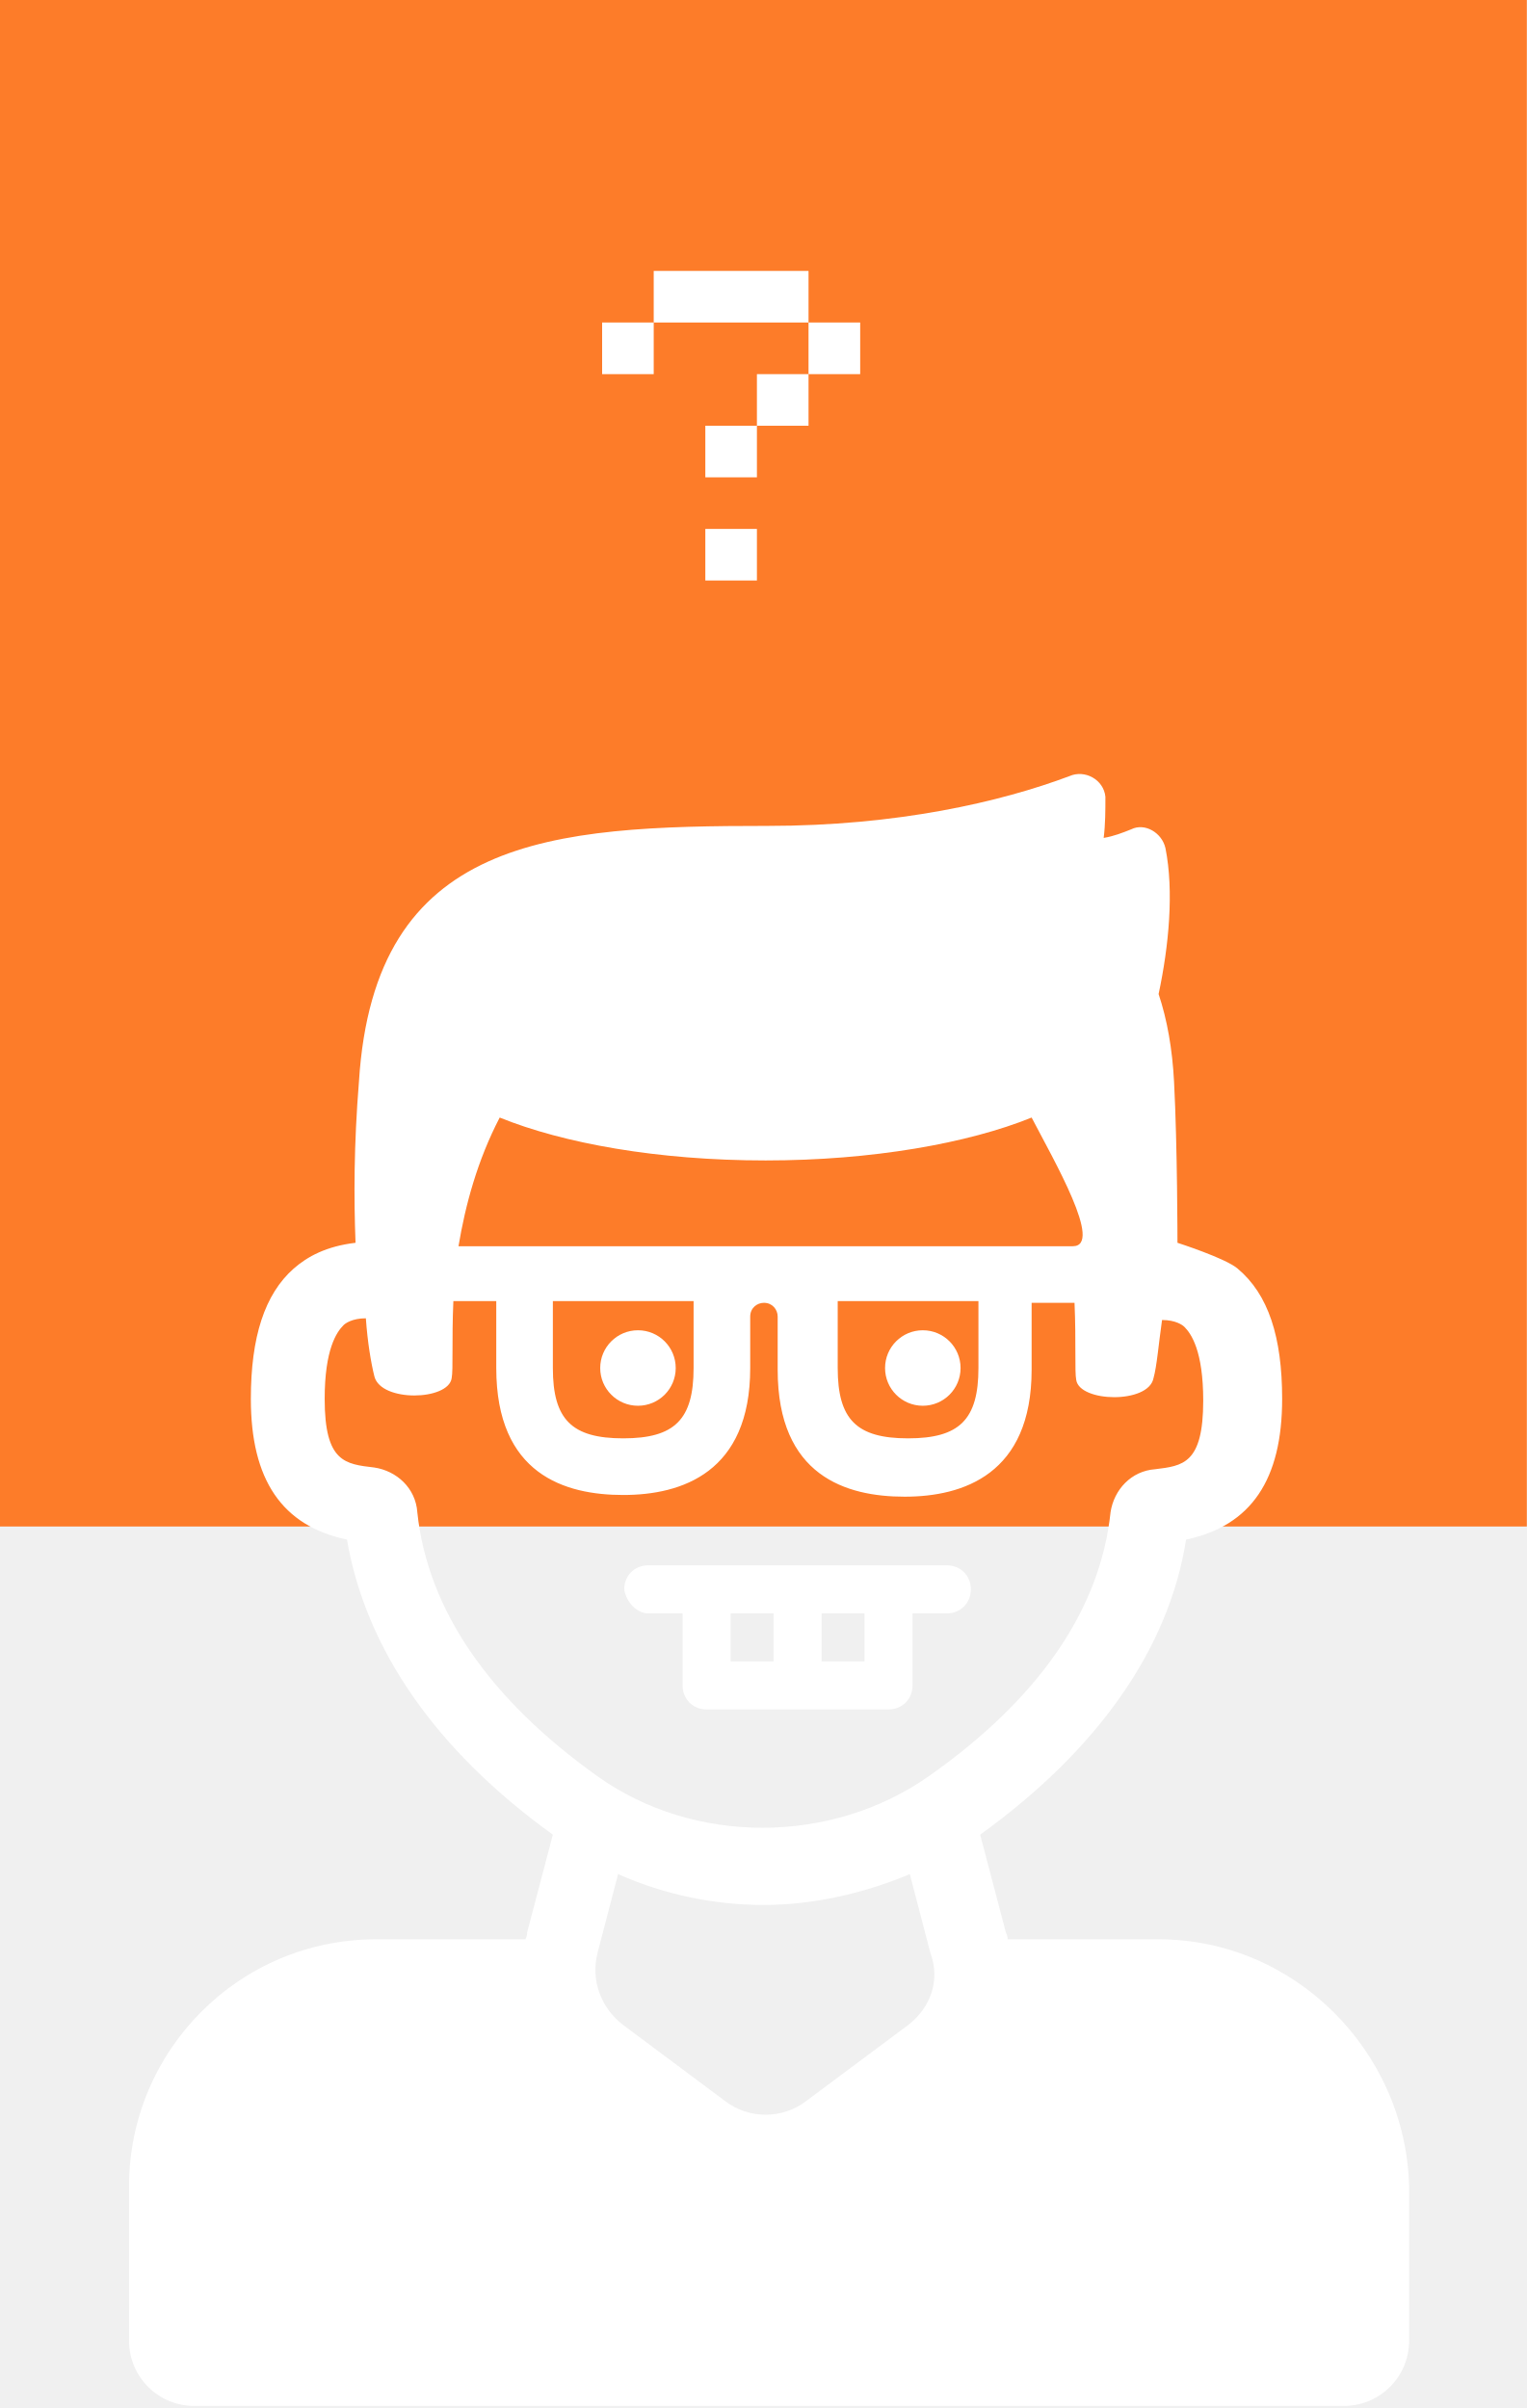
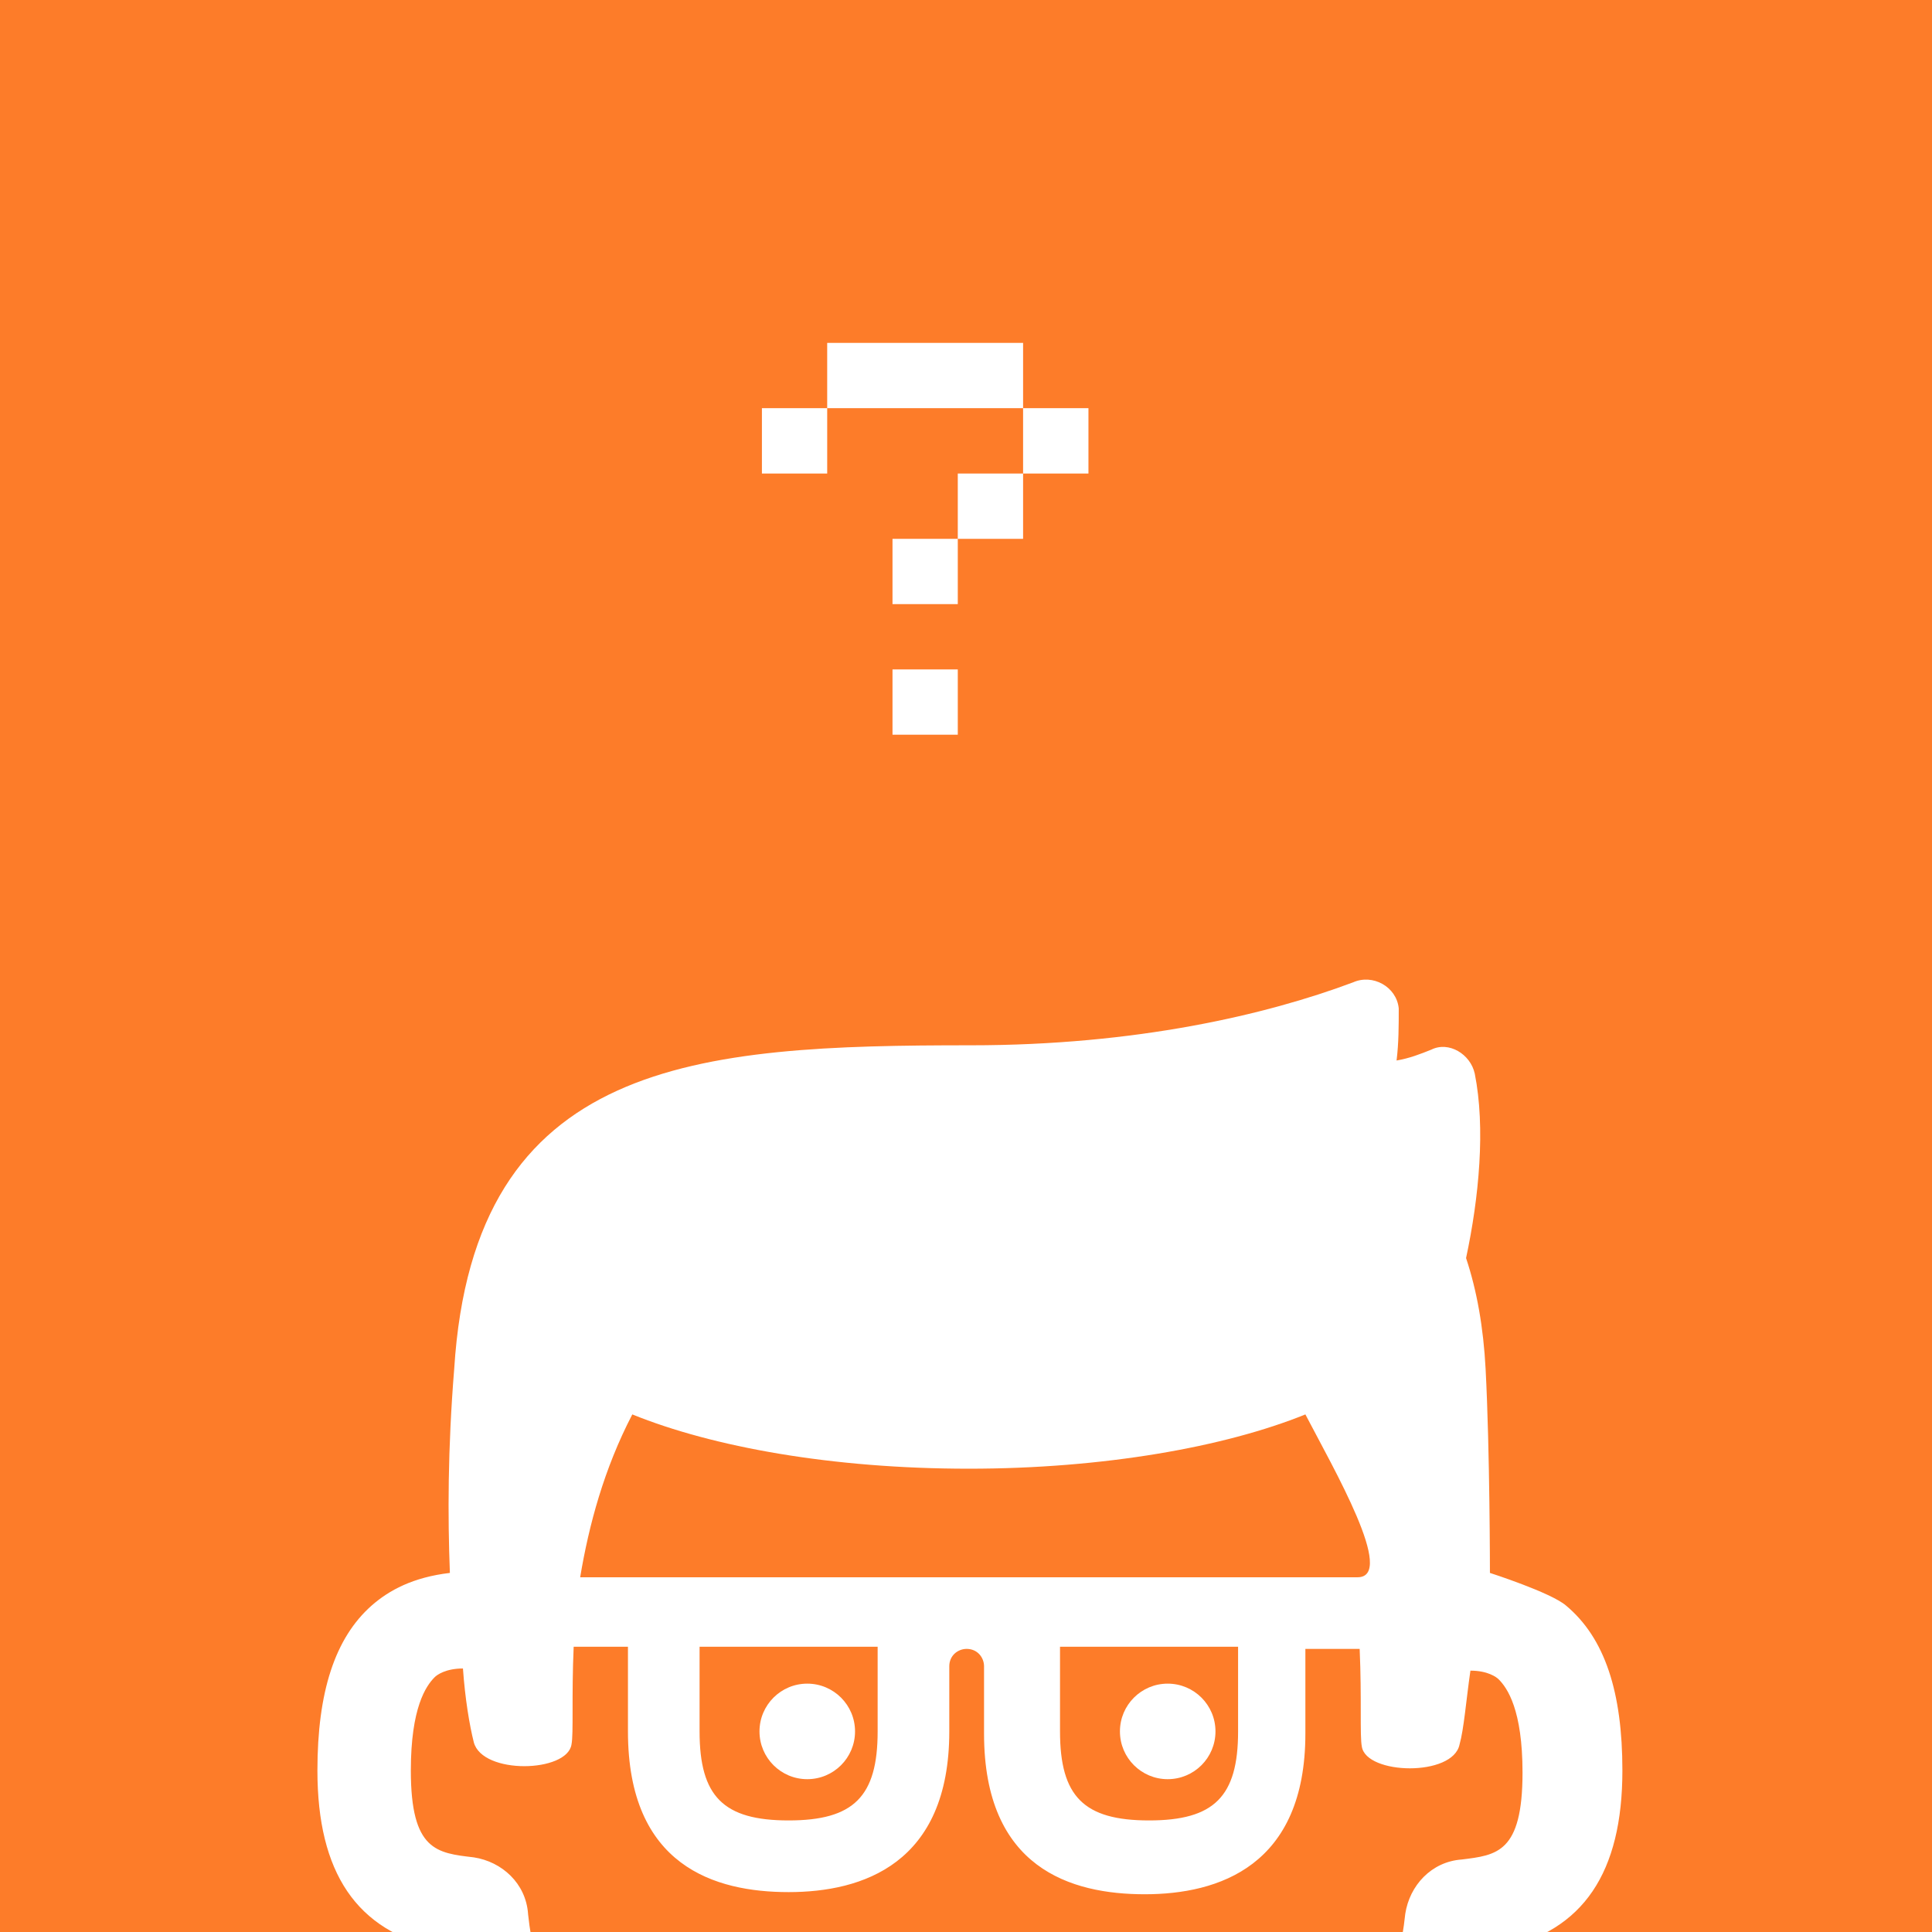
- <svg xmlns="http://www.w3.org/2000/svg" width="71" height="112" viewBox="0 0 71 112" fill="none">
+ <svg xmlns="http://www.w3.org/2000/svg" width="71" height="71" viewBox="0 0 71 71" fill="none">
  <rect width="71" height="71" fill="#FD7C29" />
-   <path d="M53.877 90.2H46.855C46.855 90.121 46.855 90.04 46.775 89.881L45.579 85.333C51.004 81.423 54.356 76.715 55.154 71.608C58.186 70.97 59.622 68.815 59.622 65.065C59.622 62.192 58.983 60.198 57.547 59.001C56.989 58.522 54.754 57.804 54.754 57.804C54.754 57.804 54.754 53.336 54.595 50.303C54.515 48.787 54.276 47.431 53.877 46.234C54.355 44 54.595 41.446 54.196 39.451C54.036 38.733 53.238 38.255 52.6 38.574C52.201 38.733 51.802 38.892 51.323 38.973C51.403 38.334 51.403 37.696 51.403 37.057C51.323 36.259 50.445 35.781 49.727 36.1C46.535 37.297 41.747 38.414 35.683 38.414C25.629 38.414 17.41 38.892 16.692 50.303C16.453 53.255 16.453 55.729 16.533 57.804C15.176 57.964 14.298 58.442 13.66 59.001C12.304 60.197 11.665 62.192 11.665 65.065C11.665 68.815 13.101 70.97 16.134 71.608C17.011 76.715 20.283 81.423 25.709 85.333L24.512 89.881C24.512 89.961 24.512 90.041 24.432 90.2H17.49C11.107 90.2 6 95.386 6 101.69V108.872C6 110.548 7.356 111.904 9.032 111.904H62.494C64.17 111.904 65.526 110.547 65.526 108.872V101.69C65.367 95.386 60.181 90.2 53.877 90.2ZM35.604 53.974C40.551 53.974 45.02 53.176 47.972 51.979C49.01 53.974 51.323 57.964 49.887 57.964C48.452 57.964 21.321 57.964 21.321 57.964C21.64 56.048 22.199 53.974 23.237 51.979C26.189 53.176 30.577 53.974 35.604 53.974ZM45.499 60.517V63.629C45.499 66.023 44.621 66.9 42.227 66.9C39.833 66.9 38.955 66.023 38.955 63.629V60.517H45.499ZM32.253 60.517V63.629C32.253 66.023 31.375 66.9 28.981 66.9C26.587 66.9 25.709 66.023 25.709 63.629V60.517H32.253ZM19.406 70.331C19.326 69.214 18.449 68.416 17.411 68.257C16.055 68.097 15.098 68.017 15.098 65.065C15.098 62.752 15.656 61.953 15.975 61.635C16.055 61.555 16.374 61.316 17.013 61.316C17.092 62.433 17.252 63.39 17.412 64.028C17.731 65.225 20.843 65.145 21.002 64.108C21.082 63.709 21.002 62.352 21.082 60.517H23.077V63.629C23.077 68.576 26.268 69.534 28.982 69.534C31.695 69.534 34.886 68.497 34.886 63.629L34.886 61.235C34.886 60.836 35.205 60.596 35.524 60.596C35.923 60.596 36.163 60.915 36.163 61.235V63.708C36.163 68.655 39.354 69.613 42.068 69.613C44.781 69.613 47.972 68.576 47.972 63.708V60.596H49.967C50.047 62.431 49.967 63.788 50.047 64.187C50.207 65.224 53.398 65.304 53.638 64.107C53.797 63.548 53.877 62.512 54.037 61.395C54.675 61.395 54.994 61.634 55.074 61.713C55.393 62.032 55.952 62.831 55.952 65.144C55.952 68.096 54.995 68.177 53.718 68.336C52.6 68.415 51.802 69.293 51.643 70.331C51.164 74.879 48.292 79.028 43.185 82.618C38.637 85.81 32.254 85.81 27.785 82.618C22.757 79.029 19.884 74.88 19.405 70.331L19.406 70.331ZM42.227 94.189L37.519 97.701C36.402 98.578 34.806 98.578 33.689 97.701L28.982 94.189C27.944 93.391 27.465 92.115 27.785 90.838L28.742 87.167C30.897 88.125 33.211 88.603 35.525 88.603C37.839 88.603 40.233 88.044 42.308 87.167L43.265 90.838C43.743 92.115 43.264 93.391 42.227 94.189Z" fill="white" />
-   <path d="M31.422 63.629C31.422 64.599 30.636 65.384 29.667 65.384C28.697 65.384 27.911 64.599 27.911 63.629C27.911 62.659 28.697 61.873 29.667 61.873C30.636 61.873 31.422 62.659 31.422 63.629Z" fill="white" />
-   <path d="M44.668 63.629C44.668 64.599 43.882 65.384 42.912 65.384C41.943 65.384 41.157 64.599 41.157 63.629C41.157 62.659 41.943 61.873 42.912 61.873C43.882 61.873 44.668 62.659 44.668 63.629Z" fill="white" />
-   <path d="M30.146 75.04H31.741V78.391C31.741 79.029 32.22 79.508 32.858 79.508H41.316C41.955 79.508 42.434 79.029 42.434 78.391V75.04H44.029C44.668 75.04 45.146 74.561 45.146 73.922C45.146 73.284 44.668 72.805 44.029 72.805H30.145C29.507 72.805 29.028 73.284 29.028 73.922C29.108 74.481 29.587 75.04 30.145 75.04H30.146ZM33.976 75.04H35.971V77.274H33.976V75.04ZM40.2 77.274H38.205V75.04H40.2V77.274Z" fill="white" />
-   <path d="M32.799 27V24.601H35.198V27H32.799ZM32.799 22.201V19.802H35.198V22.201H32.799ZM35.198 19.802V17.402H37.598V19.802H35.198ZM28 17.402V15H30.399V17.402H28ZM37.598 17.402V15H40V17.402H37.598ZM30.399 15V12.601H37.598V15H30.399Z" fill="white" />
+   <mask id="mask0_19_140" style="mask-type:alpha" maskUnits="userSpaceOnUse" x="0" y="0" width="71" height="71">
+     <rect width="71" height="71" fill="#FD7C29" />
+   </mask>
+   <g mask="url(#mask0_19_140)">
+     <path d="M53.877 90.2H46.855C46.855 90.121 46.855 90.04 46.775 89.881L45.579 85.333C51.004 81.423 54.356 76.715 55.154 71.608C58.186 70.97 59.622 68.815 59.622 65.065C59.622 62.192 58.983 60.198 57.547 59.001C56.989 58.522 54.754 57.804 54.754 57.804C54.754 57.804 54.754 53.336 54.595 50.303C54.515 48.787 54.276 47.431 53.877 46.234C54.355 44 54.595 41.446 54.196 39.451C54.036 38.733 53.238 38.255 52.6 38.574C52.201 38.733 51.802 38.892 51.323 38.973C51.403 38.334 51.403 37.696 51.403 37.057C51.323 36.259 50.445 35.781 49.727 36.1C46.535 37.297 41.747 38.414 35.683 38.414C25.629 38.414 17.41 38.892 16.692 50.303C16.453 53.255 16.453 55.729 16.533 57.804C15.176 57.964 14.298 58.442 13.66 59.001C12.304 60.197 11.665 62.192 11.665 65.065C11.665 68.815 13.101 70.97 16.134 71.608C17.011 76.715 20.283 81.423 25.709 85.333L24.512 89.881C24.512 89.961 24.512 90.041 24.432 90.2H17.49C11.107 90.2 6 95.386 6 101.69V108.872C6 110.548 7.356 111.904 9.032 111.904H62.494C64.17 111.904 65.526 110.547 65.526 108.872V101.69C65.367 95.386 60.181 90.2 53.877 90.2ZM35.604 53.974C40.551 53.974 45.02 53.176 47.972 51.979C49.01 53.974 51.323 57.964 49.887 57.964C48.452 57.964 21.321 57.964 21.321 57.964C21.64 56.048 22.199 53.974 23.237 51.979C26.189 53.176 30.577 53.974 35.604 53.974ZM45.499 60.517V63.629C45.499 66.023 44.621 66.9 42.227 66.9C39.833 66.9 38.955 66.023 38.955 63.629V60.517H45.499ZM32.253 60.517V63.629C32.253 66.023 31.375 66.9 28.981 66.9C26.587 66.9 25.709 66.023 25.709 63.629V60.517H32.253ZM19.406 70.331C19.326 69.214 18.449 68.416 17.411 68.257C16.055 68.097 15.098 68.017 15.098 65.065C15.098 62.752 15.656 61.953 15.975 61.635C16.055 61.555 16.374 61.316 17.013 61.316C17.092 62.433 17.252 63.39 17.412 64.028C17.731 65.225 20.843 65.145 21.002 64.108C21.082 63.709 21.002 62.352 21.082 60.517H23.077V63.629C23.077 68.576 26.268 69.534 28.982 69.534C31.695 69.534 34.886 68.497 34.886 63.629L34.886 61.235C34.886 60.836 35.205 60.596 35.524 60.596C35.923 60.596 36.163 60.915 36.163 61.235V63.708C36.163 68.655 39.354 69.613 42.068 69.613C44.781 69.613 47.972 68.576 47.972 63.708V60.596H49.967C50.047 62.431 49.967 63.788 50.047 64.187C50.207 65.224 53.398 65.304 53.638 64.107C53.797 63.548 53.877 62.512 54.037 61.395C54.675 61.395 54.994 61.634 55.074 61.713C55.393 62.032 55.952 62.831 55.952 65.144C55.952 68.096 54.995 68.177 53.718 68.336C52.6 68.415 51.802 69.293 51.643 70.331C51.164 74.879 48.292 79.028 43.185 82.618C38.637 85.81 32.254 85.81 27.785 82.618C22.757 79.029 19.884 74.88 19.405 70.331L19.406 70.331ZM42.227 94.189L37.519 97.701C36.402 98.578 34.806 98.578 33.689 97.701L28.982 94.189C27.944 93.391 27.465 92.115 27.785 90.838L28.742 87.167C30.897 88.125 33.211 88.603 35.525 88.603C37.839 88.603 40.233 88.044 42.308 87.167L43.265 90.838C43.743 92.115 43.264 93.391 42.227 94.189Z" fill="white" />
+     <path d="M31.422 63.629C31.422 64.599 30.636 65.384 29.667 65.384C28.697 65.384 27.911 64.599 27.911 63.629C27.911 62.659 28.697 61.873 29.667 61.873C30.636 61.873 31.422 62.659 31.422 63.629Z" fill="white" />
+     <path d="M44.668 63.629C44.668 64.599 43.882 65.384 42.912 65.384C41.943 65.384 41.157 64.599 41.157 63.629C41.157 62.659 41.943 61.873 42.912 61.873C43.882 61.873 44.668 62.659 44.668 63.629Z" fill="white" />
+     <path d="M32.799 27V24.601H35.198V27H32.799ZM32.799 22.201V19.802H35.198V22.201H32.799ZM35.198 19.802V17.402H37.598V19.802H35.198ZM28 17.402V15H30.399V17.402H28ZM37.598 17.402V15H40V17.402H37.598ZM30.399 15V12.601H37.598V15H30.399Z" fill="white" />
+   </g>
</svg>
